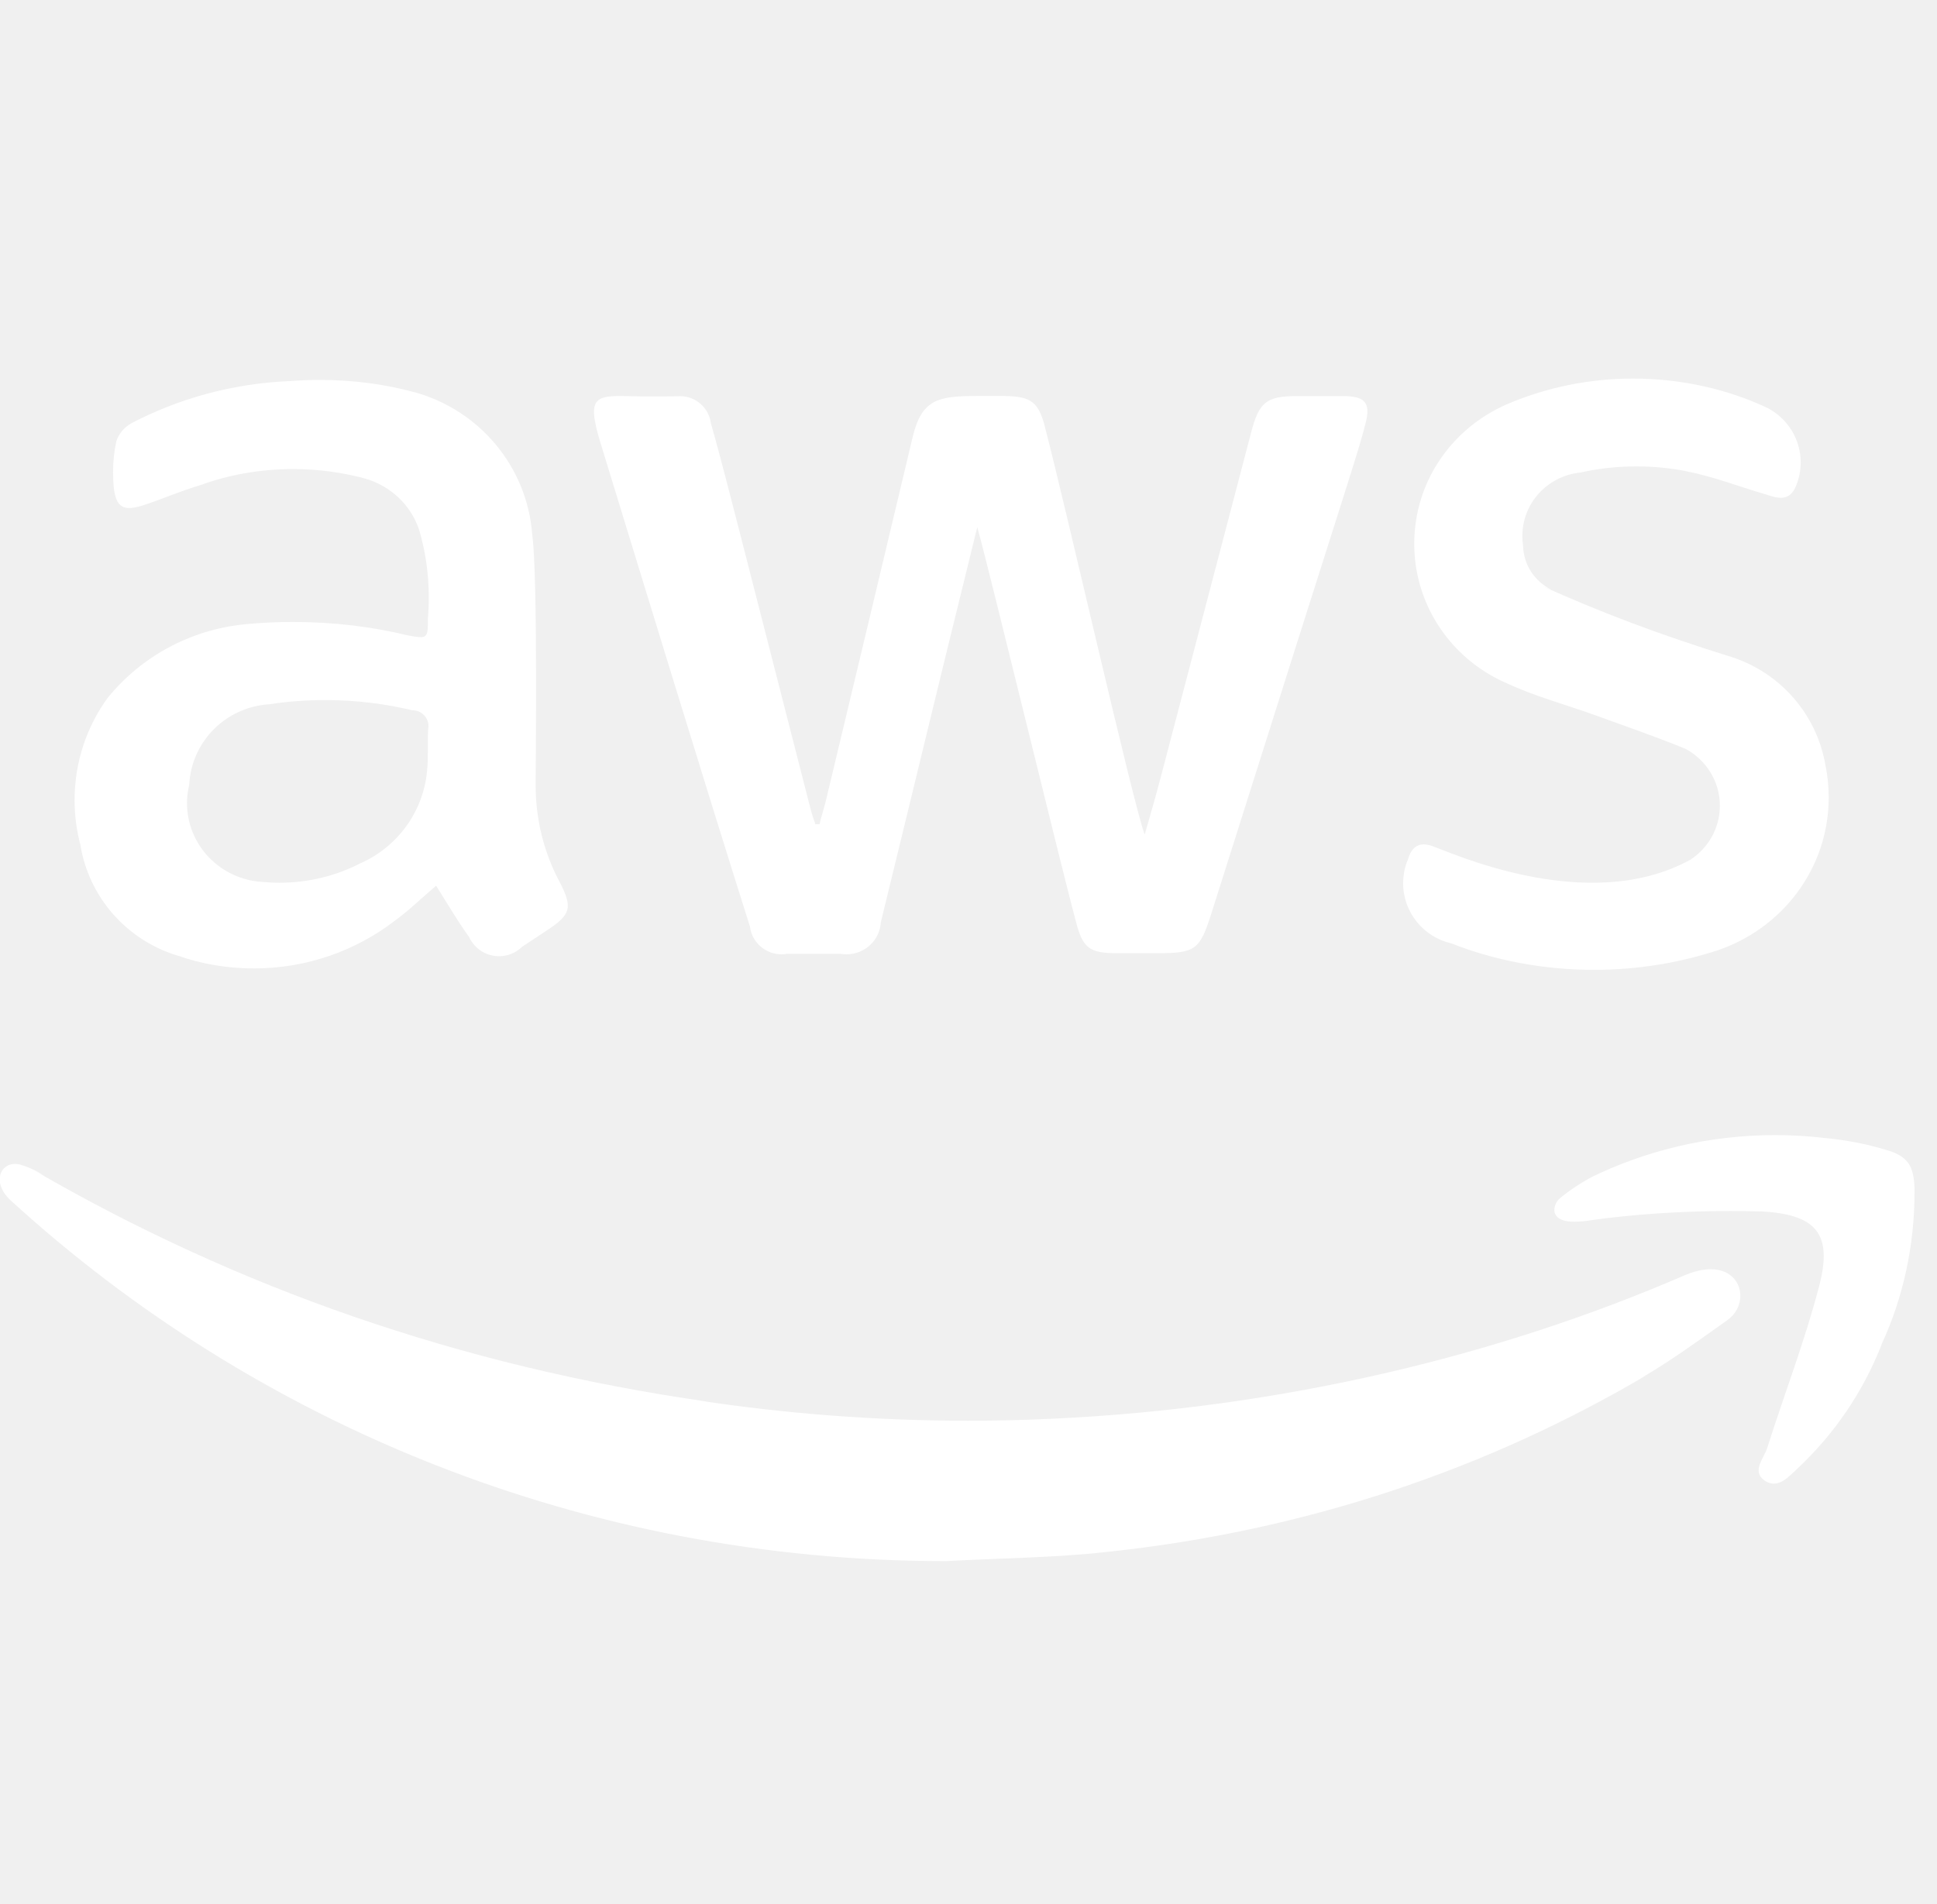
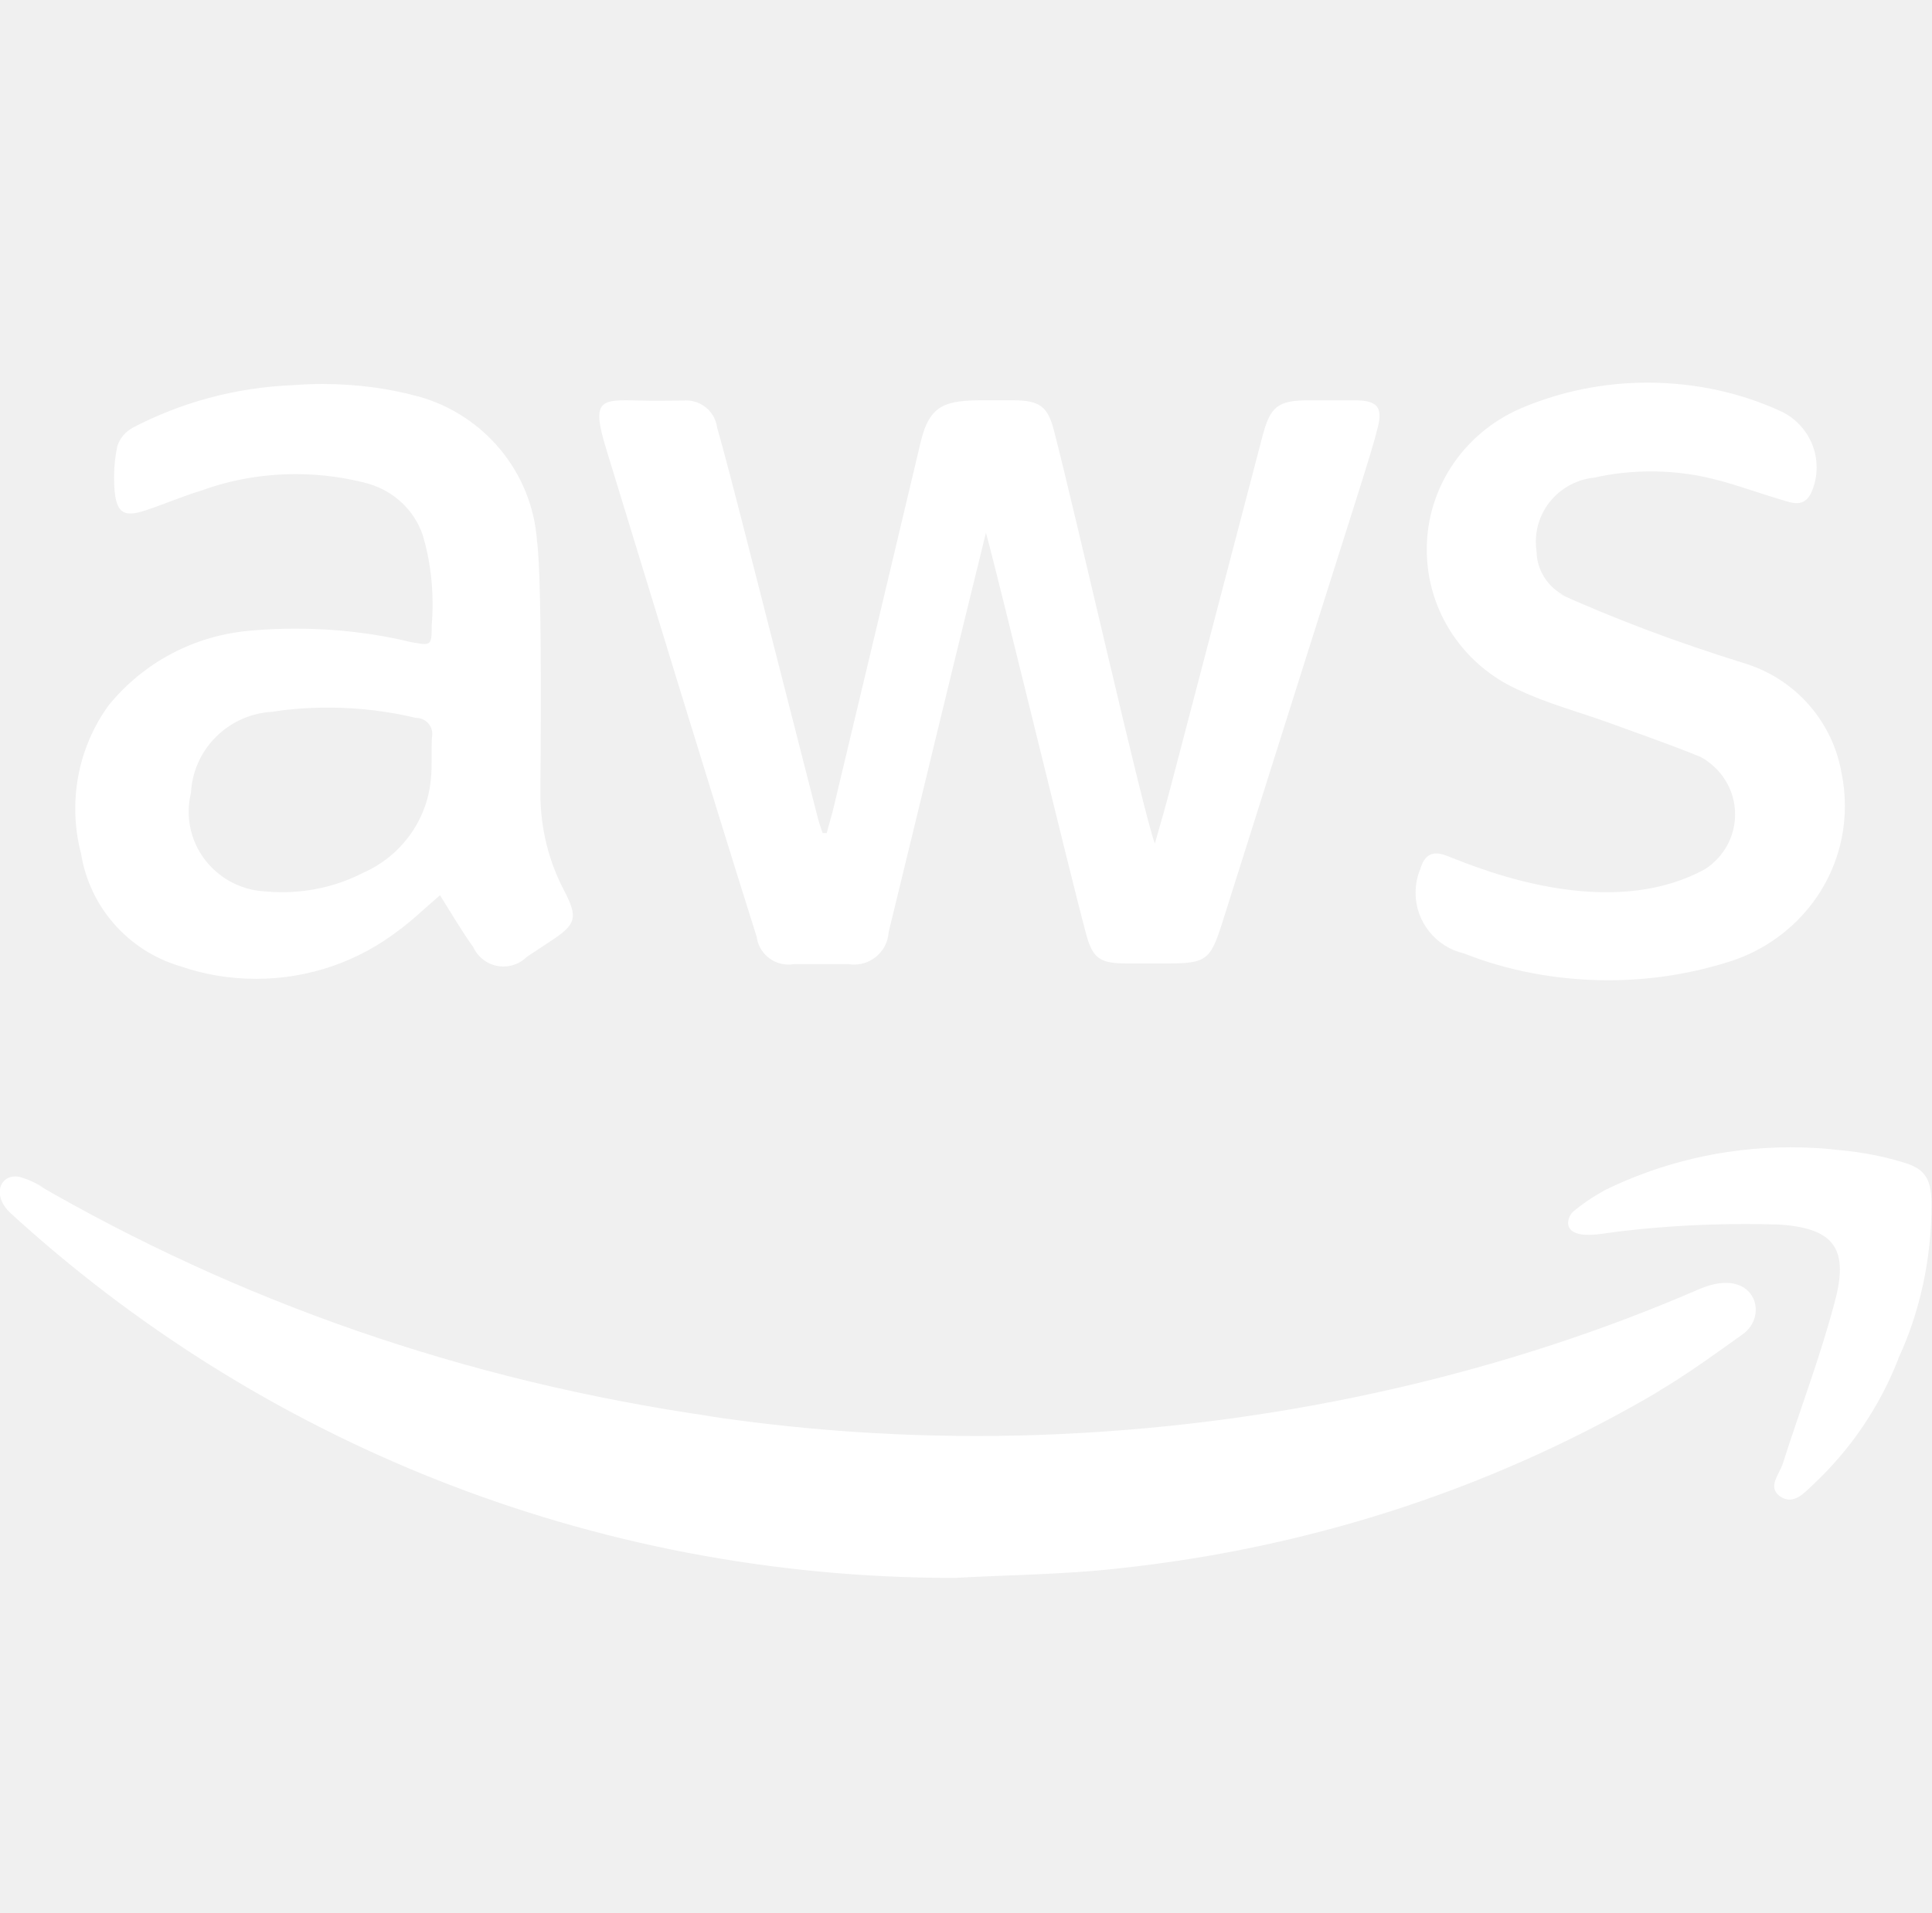
- <svg xmlns="http://www.w3.org/2000/svg" width="59" height="58" viewBox="0 0 59 58" fill="none">
-   <g clip-path="url(#clip0_3515_7136)">
-     <path d="M29.768 16.057C28.174 22.527 28.276 22.181 26.829 28.1C26.798 28.645 26.341 29.075 25.784 29.075C25.724 29.075 25.663 29.07 25.604 29.061H25.612H23.971C23.922 29.07 23.864 29.075 23.808 29.075C23.315 29.075 22.909 28.712 22.846 28.244V28.239C21.443 23.805 19.565 17.647 18.301 13.527C17.834 12.007 18.14 12.043 19.36 12.074C19.783 12.086 20.192 12.074 20.612 12.074C20.641 12.072 20.675 12.07 20.712 12.07C21.188 12.07 21.582 12.418 21.648 12.869V12.874C22.058 14.327 22.331 15.442 24.676 24.595C24.72 24.776 24.778 24.946 24.836 25.112H24.96C25.016 24.886 25.084 24.675 25.143 24.447C26.031 20.743 26.915 17.036 27.797 13.326C28.071 12.173 28.56 12.065 29.741 12.065H30.606C31.384 12.077 31.632 12.233 31.826 12.999C32.51 15.634 34.505 24.456 34.867 25.427C35.45 23.366 34.663 26.315 38.114 13.158C38.352 12.247 38.581 12.067 39.517 12.067H40.953C41.568 12.079 41.75 12.269 41.602 12.867C41.327 13.938 41.271 13.982 36.899 27.826C36.544 28.941 36.42 29.041 35.236 29.041H34.029C33.197 29.041 32.981 28.895 32.777 28.095C32.286 26.272 30.123 17.323 29.768 16.061V16.057ZM14.3 28.573C14.466 28.907 14.806 29.133 15.2 29.133C15.477 29.133 15.725 29.022 15.907 28.842L16.624 28.369C17.401 27.862 17.455 27.66 17.035 26.848C16.582 25.998 16.315 24.992 16.315 23.923C16.315 23.887 16.315 23.851 16.315 23.815V23.82C16.315 23.469 16.383 17.551 16.213 16.302C16.062 14.212 14.597 12.497 12.638 11.952L12.604 11.945C11.746 11.709 10.761 11.575 9.743 11.575C9.437 11.575 9.131 11.587 8.832 11.611L8.871 11.608C7.082 11.678 5.419 12.146 3.949 12.922L4.01 12.893C3.788 13.011 3.623 13.206 3.545 13.439L3.543 13.446C3.48 13.729 3.443 14.056 3.443 14.39C3.443 14.536 3.451 14.683 3.463 14.827L3.46 14.808C3.528 15.473 3.757 15.595 4.394 15.384C4.977 15.192 5.533 14.947 6.114 14.777C6.953 14.469 7.92 14.291 8.931 14.291C9.716 14.291 10.475 14.399 11.194 14.599L11.136 14.584C11.906 14.812 12.507 15.387 12.759 16.119L12.764 16.136C12.951 16.756 13.061 17.467 13.061 18.204C13.061 18.43 13.051 18.656 13.031 18.877L13.034 18.848C13.034 19.467 13.022 19.467 12.407 19.355C11.362 19.098 10.164 18.949 8.929 18.949C8.474 18.949 8.022 18.968 7.577 19.009L7.636 19.004C5.871 19.131 4.33 19.979 3.293 21.245L3.283 21.257C2.651 22.122 2.272 23.205 2.272 24.375C2.272 24.848 2.333 25.304 2.449 25.741L2.442 25.703C2.695 27.341 3.871 28.652 5.419 29.118L5.448 29.125C6.129 29.366 6.914 29.505 7.733 29.505C9.354 29.505 10.849 28.96 12.035 28.045L12.02 28.057C12.453 27.742 12.842 27.36 13.284 26.985C13.639 27.547 13.945 28.076 14.298 28.561L14.3 28.573ZM12.55 21.639H12.562C12.832 21.639 13.051 21.855 13.051 22.122C13.051 22.155 13.049 22.186 13.041 22.22V22.218C13.017 22.645 13.053 23.073 13.007 23.5C12.886 24.756 12.091 25.804 10.99 26.296L10.968 26.306C10.254 26.675 9.41 26.894 8.513 26.894C8.331 26.894 8.151 26.884 7.974 26.868L7.996 26.87C6.71 26.796 5.696 25.748 5.696 24.466C5.696 24.269 5.721 24.077 5.767 23.892L5.764 23.909C5.828 22.592 6.882 21.538 8.205 21.456H8.212C8.722 21.375 9.31 21.329 9.908 21.329C10.851 21.329 11.77 21.444 12.645 21.66L12.567 21.643L12.55 21.639ZM52.279 28.967C54.284 28.302 55.701 26.462 55.701 24.295C55.701 23.956 55.667 23.625 55.602 23.306L55.606 23.337C55.346 21.768 54.236 20.51 52.765 20.025L52.736 20.015C50.519 19.328 48.704 18.634 46.944 17.841L47.258 17.969C46.75 17.716 46.405 17.212 46.392 16.626C46.378 16.537 46.37 16.434 46.37 16.331C46.37 15.324 47.143 14.498 48.135 14.397H48.142C48.655 14.277 49.243 14.21 49.849 14.21C50.376 14.21 50.894 14.262 51.392 14.361L51.343 14.354C52.175 14.512 52.972 14.827 53.781 15.062C54.099 15.163 54.454 15.298 54.671 14.882C54.782 14.649 54.848 14.375 54.848 14.09C54.848 13.374 54.445 12.752 53.849 12.435L53.839 12.43C52.639 11.863 51.229 11.534 49.742 11.534C48.415 11.534 47.151 11.798 45.999 12.274L46.062 12.25C44.3 12.941 43.077 14.613 43.077 16.566C43.077 18.437 44.2 20.051 45.816 20.781L45.846 20.793C46.723 21.211 47.678 21.459 48.602 21.795C49.525 22.131 50.447 22.448 51.348 22.818C51.97 23.159 52.386 23.805 52.386 24.547C52.386 25.234 52.031 25.837 51.492 26.19L51.484 26.195C48.33 27.924 44.096 25.924 43.602 25.768C43.228 25.645 42.999 25.792 42.885 26.186C42.793 26.399 42.739 26.649 42.739 26.911C42.739 27.797 43.359 28.542 44.195 28.739L44.207 28.741C45.498 29.253 46.993 29.548 48.558 29.548C49.885 29.548 51.163 29.334 52.357 28.941L52.272 28.965L52.279 28.967ZM33.725 47.281C39.796 46.638 45.308 44.755 50.162 41.892L49.977 41.992C50.889 41.464 51.742 40.839 52.607 40.225C53.438 39.648 52.972 38.154 51.319 38.851C45.622 41.322 39.006 42.903 32.057 43.224L31.933 43.229C31.204 43.265 30.351 43.285 29.493 43.285C26.693 43.285 23.942 43.073 21.256 42.665L21.555 42.703C13.979 41.625 7.157 39.201 1.069 35.673L1.334 35.815C1.12 35.673 0.874 35.558 0.612 35.481L0.592 35.476C0.033 35.353 -0.285 36.004 0.318 36.566C7.777 43.383 17.79 47.562 28.793 47.562H28.827H28.825C30.465 47.471 32.106 47.462 33.722 47.281H33.725ZM53.623 36.905C55.31 36.996 55.832 37.571 55.412 39.177C54.979 40.844 54.352 42.465 53.83 44.108C53.728 44.435 53.351 44.817 53.737 45.1C54.16 45.393 54.479 44.987 54.763 44.73C55.869 43.691 56.739 42.42 57.3 40.996L57.325 40.926C57.952 39.571 58.316 37.986 58.316 36.317C58.316 36.278 58.316 36.242 58.316 36.204V36.209C58.292 35.512 58.112 35.217 57.427 35.027C56.882 34.861 56.243 34.734 55.587 34.671L55.548 34.669C55.103 34.614 54.59 34.583 54.068 34.583C52.036 34.583 50.116 35.056 48.412 35.894L48.485 35.86C48.108 36.062 47.783 36.283 47.484 36.533L47.493 36.526C47.37 36.627 47.129 37.121 47.768 37.213C47.826 37.217 47.897 37.22 47.965 37.22C48.133 37.22 48.298 37.205 48.456 37.177L48.439 37.179C49.717 36.999 51.195 36.895 52.695 36.895C53.02 36.895 53.344 36.9 53.667 36.91H53.621L53.623 36.905Z" fill="white" />
+ <svg xmlns="http://www.w3.org/2000/svg" width="101" height="100" viewBox="0 0 101 100" fill="none">
+   <g clip-path="url(#clip0_3557_1427)">
+     <path d="M51.543 27.854C48.782 39.079 48.959 38.479 46.455 48.746C46.401 49.692 45.609 50.438 44.646 50.438C44.541 50.438 44.435 50.429 44.334 50.413H44.347H41.506C41.422 50.429 41.321 50.438 41.224 50.438C40.37 50.438 39.667 49.808 39.558 48.996V48.987C37.13 41.296 33.877 30.613 31.688 23.467C30.88 20.829 31.41 20.892 33.523 20.946C34.255 20.967 34.962 20.946 35.69 20.946C35.741 20.942 35.8 20.938 35.863 20.938C36.688 20.938 37.37 21.542 37.483 22.325V22.333C38.194 24.854 38.666 26.788 42.727 42.667C42.803 42.979 42.904 43.275 43.005 43.562H43.219C43.316 43.171 43.434 42.804 43.535 42.408C45.072 35.983 46.604 29.553 48.13 23.117C48.606 21.117 49.452 20.929 51.497 20.929H52.995C54.342 20.95 54.771 21.221 55.108 22.55C56.29 27.121 59.745 42.425 60.372 44.108C61.382 40.533 60.019 45.65 65.995 22.825C66.407 21.246 66.803 20.933 68.423 20.933H70.91C71.975 20.954 72.29 21.283 72.034 22.321C71.558 24.179 71.461 24.254 63.89 48.271C63.276 50.204 63.061 50.379 61.012 50.379H58.92C57.481 50.379 57.107 50.125 56.753 48.737C55.903 45.575 52.158 30.05 51.543 27.863V27.854ZM24.761 49.567C25.047 50.146 25.637 50.538 26.318 50.538C26.798 50.538 27.227 50.346 27.543 50.033L28.785 49.212C30.131 48.333 30.224 47.983 29.496 46.575C28.713 45.1 28.25 43.354 28.25 41.5C28.25 41.438 28.25 41.375 28.25 41.312V41.321C28.25 40.712 28.368 30.446 28.073 28.279C27.812 24.654 25.275 21.679 21.883 20.733L21.824 20.721C20.338 20.312 18.634 20.079 16.871 20.079C16.34 20.079 15.81 20.1 15.293 20.142L15.36 20.137C12.263 20.258 9.384 21.071 6.838 22.417L6.943 22.367C6.56 22.571 6.274 22.908 6.139 23.312L6.135 23.325C6.026 23.817 5.963 24.383 5.963 24.962C5.963 25.217 5.975 25.471 5.996 25.721L5.992 25.688C6.11 26.842 6.506 27.054 7.608 26.688C8.618 26.354 9.582 25.929 10.588 25.633C12.04 25.1 13.714 24.792 15.465 24.792C16.824 24.792 18.137 24.979 19.383 25.325L19.282 25.3C20.616 25.696 21.656 26.692 22.093 27.962L22.102 27.992C22.426 29.067 22.615 30.3 22.615 31.579C22.615 31.971 22.598 32.362 22.565 32.746L22.569 32.696C22.569 33.771 22.548 33.771 21.483 33.575C19.674 33.129 17.599 32.871 15.461 32.871C14.674 32.871 13.891 32.904 13.121 32.975L13.222 32.967C10.167 33.188 7.499 34.658 5.702 36.854L5.685 36.875C4.591 38.375 3.934 40.254 3.934 42.283C3.934 43.104 4.04 43.896 4.242 44.654L4.229 44.587C4.667 47.429 6.703 49.704 9.384 50.513L9.435 50.525C10.613 50.942 11.972 51.183 13.39 51.183C16.197 51.183 18.785 50.237 20.839 48.65L20.814 48.671C21.563 48.125 22.236 47.462 23.002 46.812C23.617 47.788 24.147 48.704 24.757 49.546L24.761 49.567ZM21.731 37.538H21.752C22.22 37.538 22.598 37.913 22.598 38.375C22.598 38.433 22.594 38.487 22.581 38.546V38.542C22.539 39.283 22.602 40.025 22.523 40.767C22.312 42.946 20.936 44.763 19.03 45.617L18.992 45.633C17.755 46.275 16.294 46.654 14.741 46.654C14.426 46.654 14.114 46.638 13.807 46.608L13.845 46.612C11.619 46.483 9.864 44.667 9.864 42.442C9.864 42.1 9.906 41.767 9.986 41.446L9.982 41.475C10.091 39.192 11.918 37.362 14.207 37.221H14.22C15.103 37.079 16.122 37 17.157 37C18.79 37 20.381 37.2 21.895 37.575L21.761 37.546L21.731 37.538ZM90.521 50.25C93.993 49.096 96.446 45.904 96.446 42.146C96.446 41.558 96.387 40.983 96.274 40.429L96.282 40.483C95.832 37.763 93.909 35.579 91.362 34.737L91.312 34.721C87.474 33.529 84.33 32.325 81.284 30.95L81.826 31.171C80.947 30.733 80.349 29.858 80.328 28.842C80.303 28.688 80.29 28.508 80.29 28.329C80.29 26.583 81.629 25.15 83.346 24.975H83.358C84.246 24.767 85.265 24.65 86.312 24.65C87.226 24.65 88.122 24.742 88.985 24.913L88.901 24.9C90.34 25.175 91.72 25.721 93.121 26.129C93.673 26.304 94.287 26.538 94.662 25.817C94.855 25.413 94.969 24.938 94.969 24.442C94.969 23.2 94.27 22.121 93.239 21.571L93.222 21.562C91.144 20.579 88.703 20.008 86.127 20.008C83.829 20.008 81.641 20.467 79.646 21.292L79.756 21.25C76.705 22.45 74.588 25.35 74.588 28.738C74.588 31.983 76.532 34.783 79.331 36.05L79.381 36.071C80.9 36.796 82.554 37.225 84.154 37.808C85.753 38.392 87.348 38.942 88.909 39.583C89.986 40.175 90.706 41.296 90.706 42.583C90.706 43.775 90.091 44.821 89.157 45.433L89.145 45.442C83.682 48.442 76.351 44.971 75.497 44.7C74.849 44.487 74.453 44.742 74.256 45.425C74.096 45.796 74.003 46.229 74.003 46.683C74.003 48.221 75.076 49.513 76.524 49.854L76.545 49.858C78.779 50.746 81.368 51.258 84.078 51.258C86.376 51.258 88.589 50.888 90.655 50.204L90.508 50.246L90.521 50.25ZM58.394 82.021C68.907 80.904 78.451 77.638 86.855 72.671L86.535 72.846C88.114 71.929 89.591 70.846 91.089 69.779C92.528 68.779 91.72 66.188 88.859 67.396C78.994 71.683 67.539 74.425 55.507 74.983L55.293 74.992C54.03 75.054 52.553 75.088 51.068 75.088C46.22 75.088 41.456 74.721 36.806 74.013L37.323 74.079C24.206 72.208 12.393 68.004 1.851 61.883L2.31 62.129C1.94 61.883 1.515 61.683 1.06 61.55L1.026 61.542C0.058 61.329 -0.493 62.458 0.551 63.433C13.466 75.258 30.805 82.508 49.856 82.508H49.915H49.91C52.751 82.35 55.592 82.333 58.39 82.021H58.394ZM92.848 64.021C95.769 64.179 96.673 65.175 95.945 67.963C95.196 70.854 94.111 73.667 93.206 76.517C93.029 77.083 92.377 77.746 93.046 78.237C93.778 78.746 94.329 78.042 94.822 77.596C96.737 75.792 98.243 73.588 99.215 71.117L99.257 70.996C100.343 68.646 100.974 65.896 100.974 63C100.974 62.933 100.974 62.871 100.974 62.804V62.812C100.932 61.604 100.621 61.092 99.434 60.763C98.491 60.475 97.385 60.254 96.248 60.146L96.181 60.142C95.411 60.046 94.523 59.992 93.618 59.992C90.1 59.992 86.775 60.812 83.825 62.267L83.952 62.208C83.299 62.558 82.735 62.942 82.218 63.375L82.235 63.362C82.02 63.538 81.603 64.396 82.71 64.554C82.811 64.562 82.933 64.567 83.051 64.567C83.341 64.567 83.627 64.542 83.901 64.492L83.872 64.496C86.085 64.183 88.644 64.004 91.24 64.004C91.804 64.004 92.364 64.013 92.924 64.029H92.844L92.848 64.021Z" fill="white" />
  </g>
  <defs>
-     <clipPath id="clip0_3515_7136">
-       <rect width="58.332" height="57.645" fill="white" />
+     <clipPath id="clip0_3557_1427">
+       <rect width="101" height="100" fill="white" />
    </clipPath>
  </defs>
</svg>
